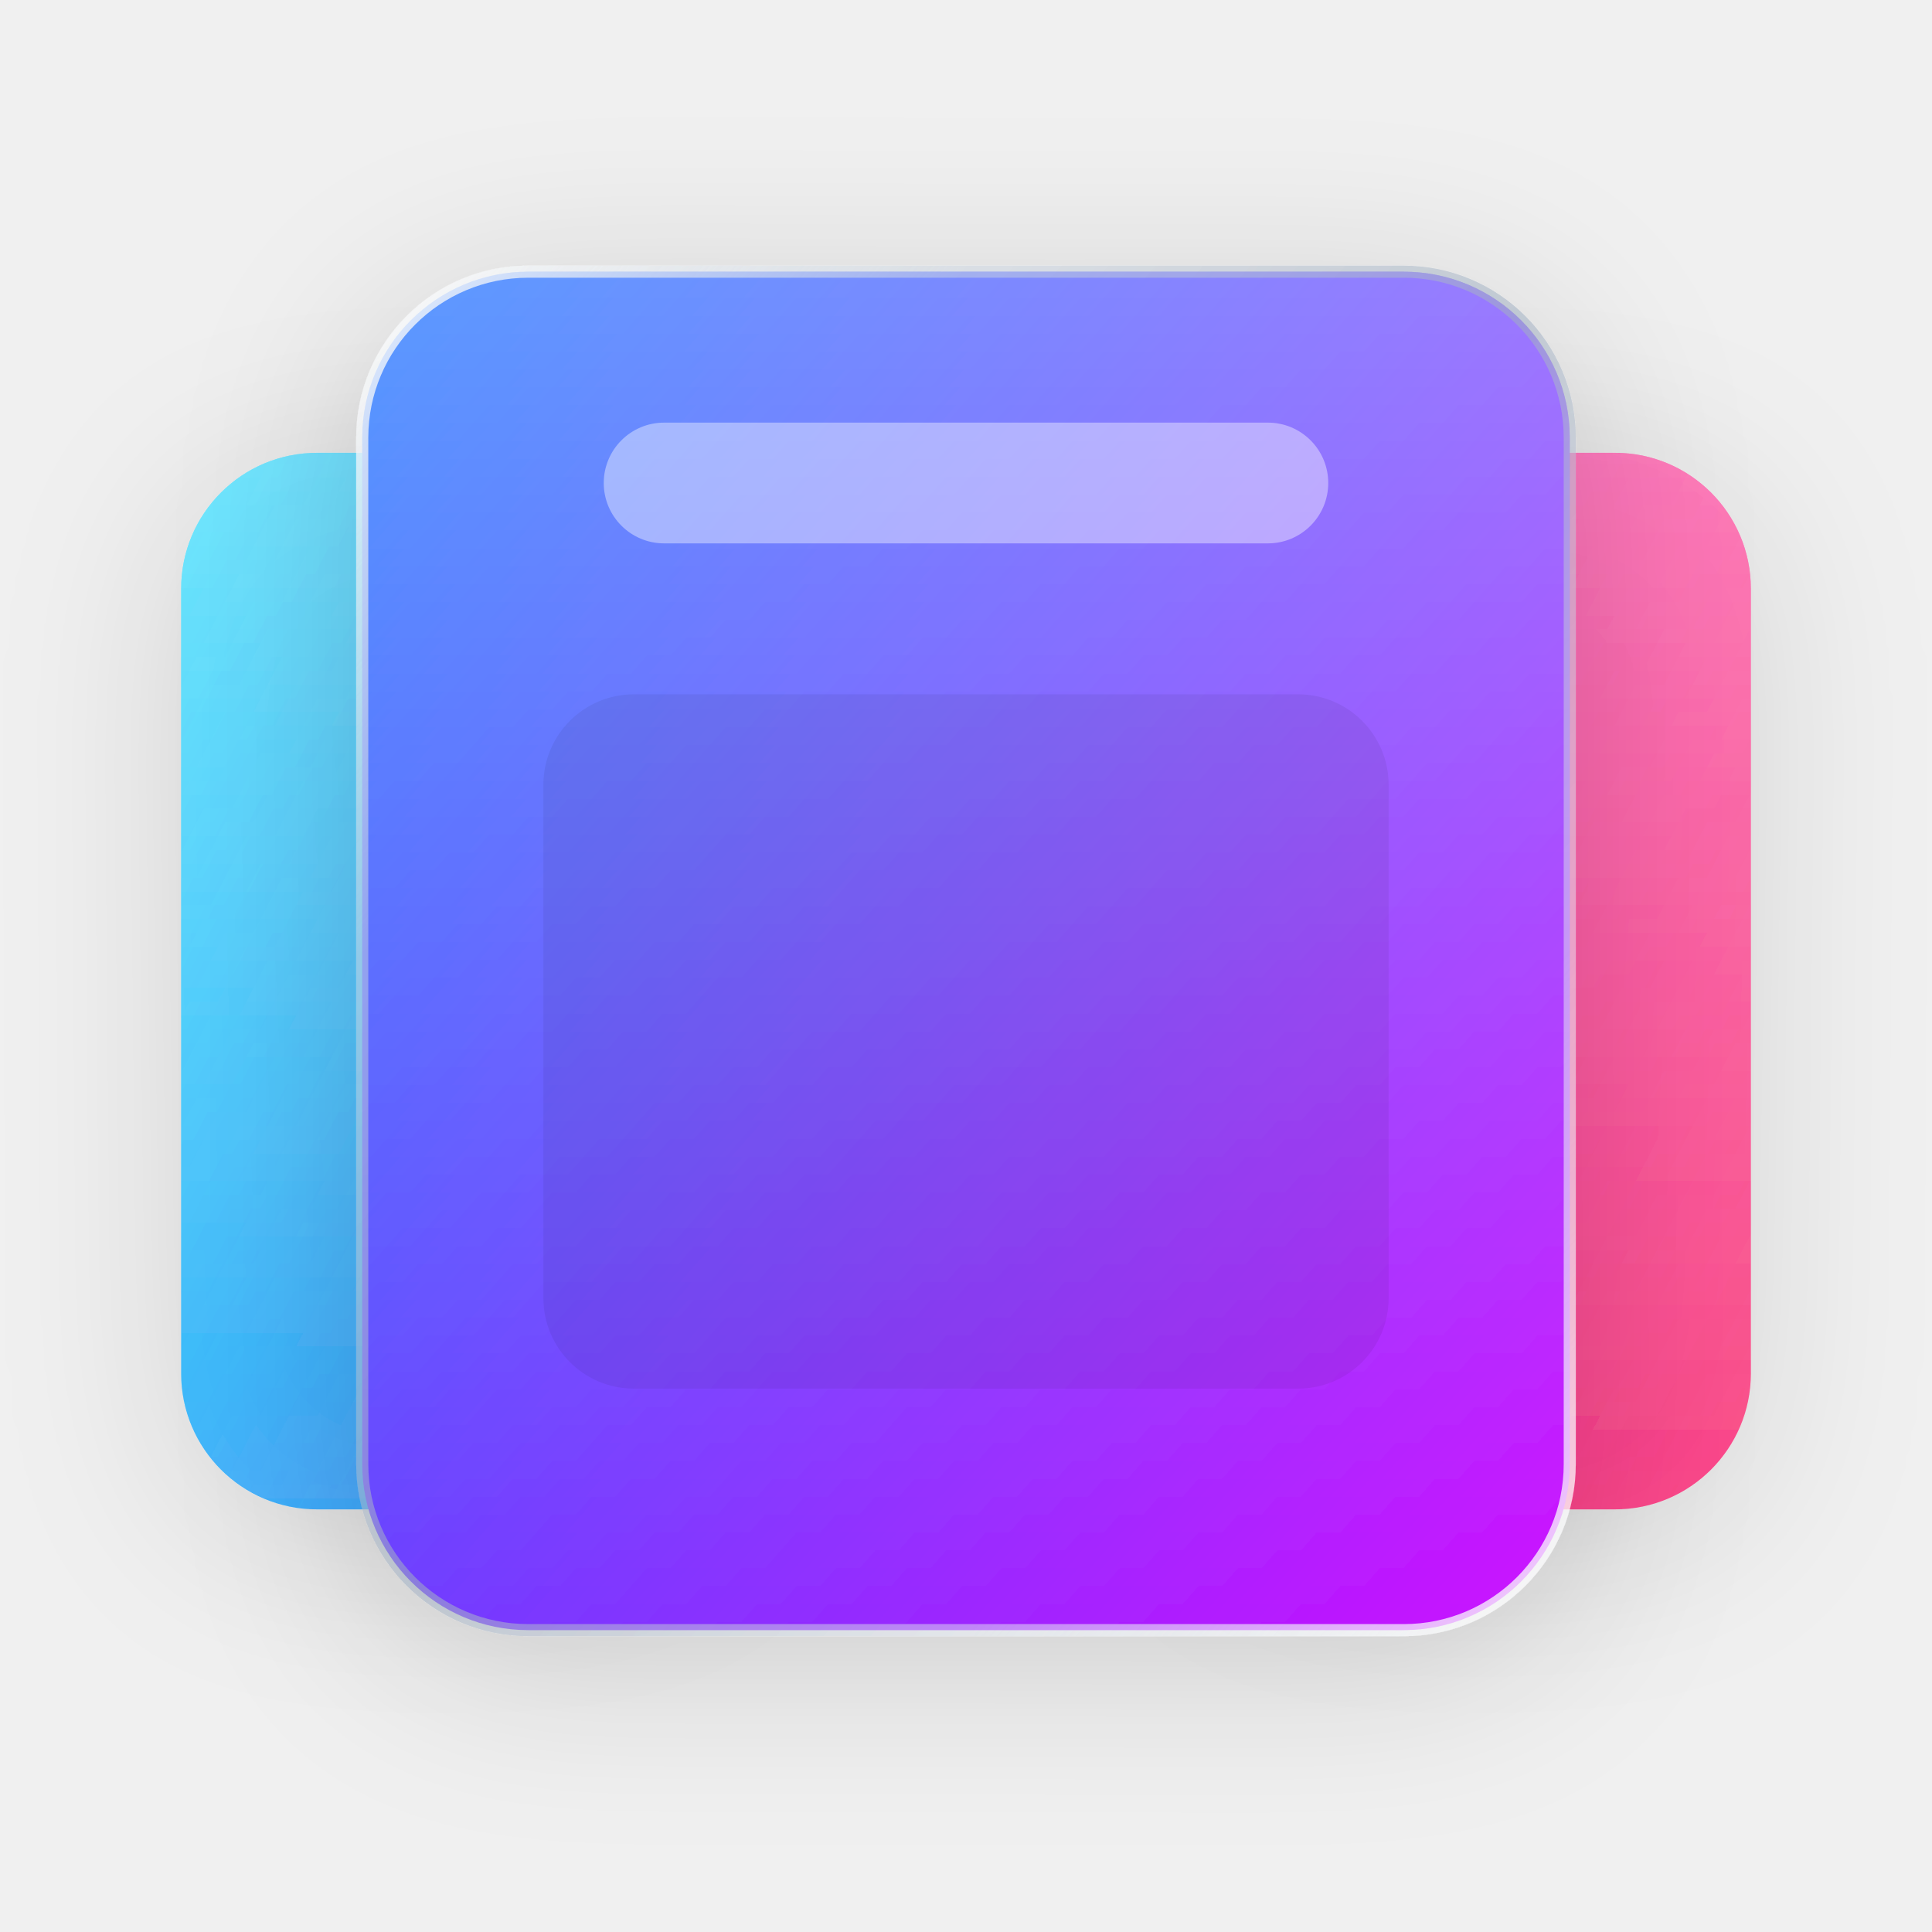
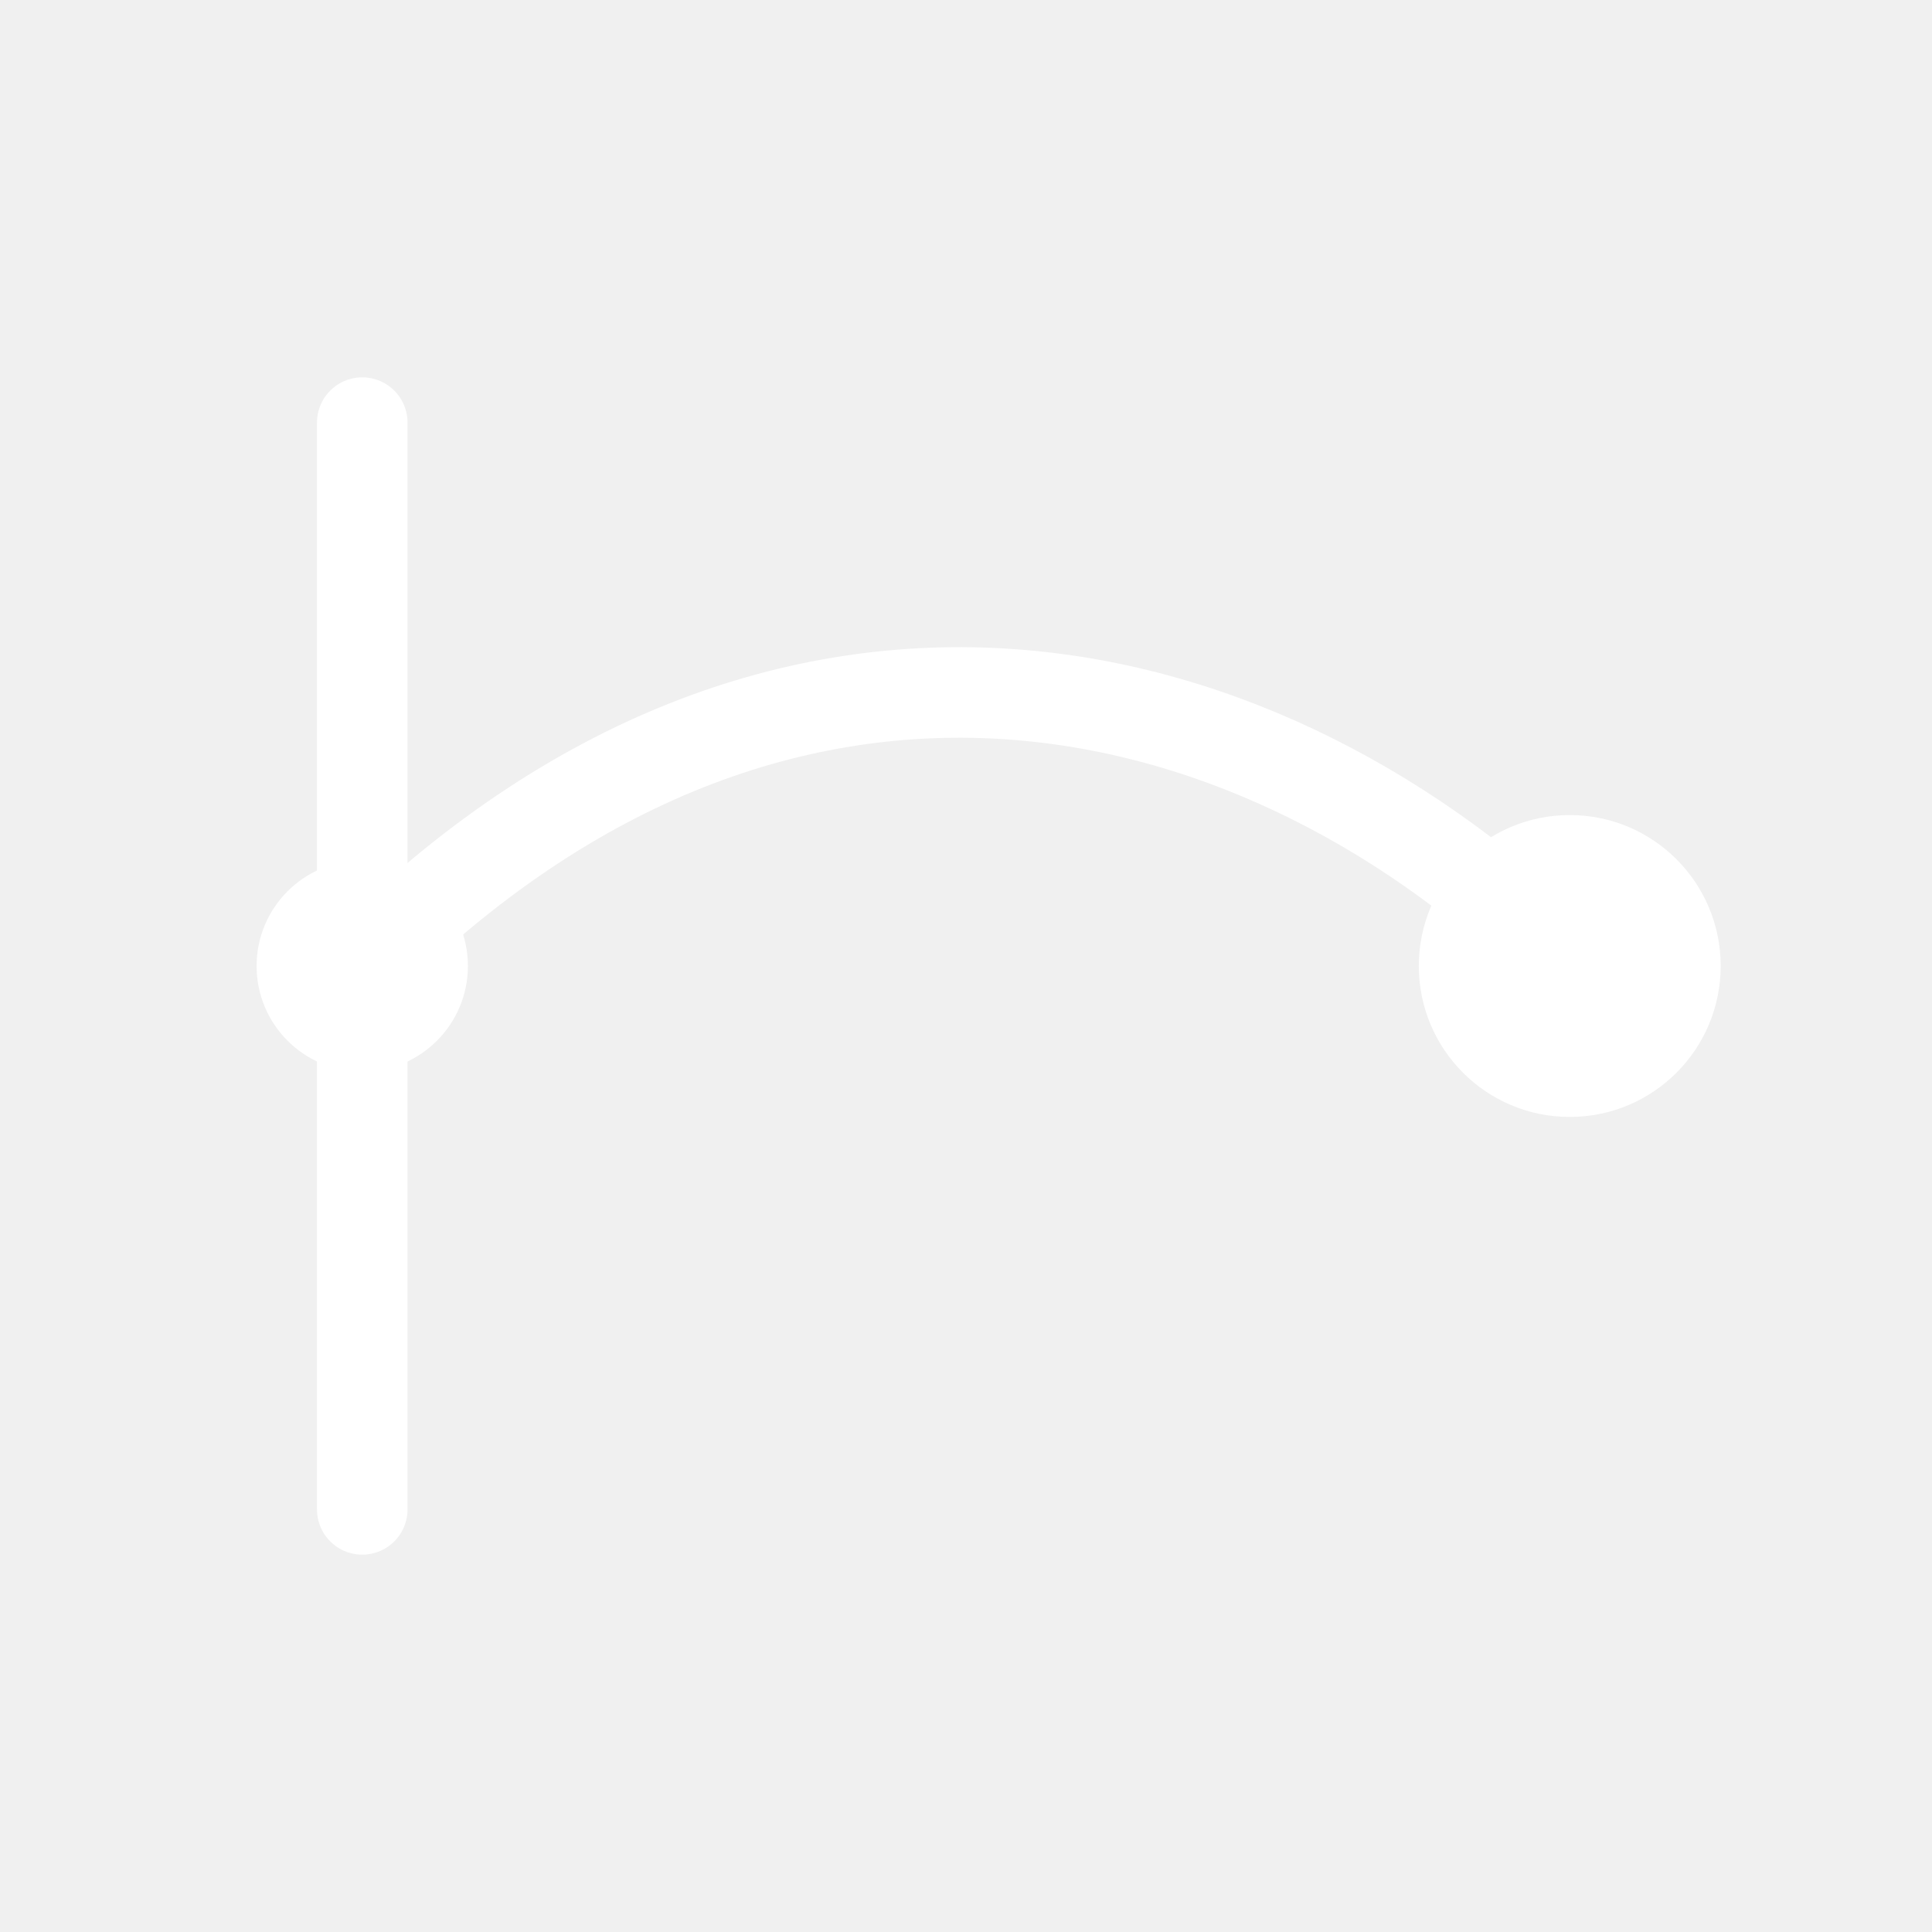
- <svg xmlns="http://www.w3.org/2000/svg" viewBox="0 0 128 128" aria-label="Touch Slide Logo" role="img">
-   <defs>
-     <linearGradient id="leftGrad" x1="0" x2="1" y1="0" y2="1">
-       <stop offset="0" stop-color="#00d9ff" stop-opacity="0.85" />
-       <stop offset="1" stop-color="#0066ff" stop-opacity="0.7" />
-     </linearGradient>
-     <linearGradient id="centerGrad" x1="0" x2="1" y1="0" y2="1">
-       <stop offset="0" stop-color="#0066ff" />
-       <stop offset="1" stop-color="#cc00ff" />
-     </linearGradient>
-     <linearGradient id="rightGrad" x1="0" x2="1" y1="0" y2="1">
-       <stop offset="0" stop-color="#ff0099" stop-opacity="0.85" />
-       <stop offset="1" stop-color="#ff0055" stop-opacity="0.7" />
-     </linearGradient>
-     <linearGradient id="shine" x1="0" x2="0" y1="0" y2="1">
-       <stop offset="0" stop-color="#ffffff" stop-opacity="0.35" />
-       <stop offset="1" stop-color="#ffffff" stop-opacity="0.05" />
-     </linearGradient>
-     <linearGradient id="silverBorder" x1="0" x2="1" y1="0" y2="1">
-       <stop offset="0" stop-color="#ffffff" stop-opacity="0.85" />
-       <stop offset="0.25" stop-color="#cbd5e0" stop-opacity="0.5" />
-       <stop offset="0.5" stop-color="#a0aec0" stop-opacity="0.55" />
-       <stop offset="0.75" stop-color="#e2e8f0" stop-opacity="0.5" />
-       <stop offset="1" stop-color="#ffffff" stop-opacity="0.8" />
-     </linearGradient>
-     <filter id="shadow" x="-40%" y="-40%" width="180%" height="180%">
-       <feDropShadow dx="0" dy="2" stdDeviation="6" flood-opacity="0.15" />
-     </filter>
-   </defs>
-   <g filter="url(#shadow)">
-     <rect x="12" y="30" width="36" height="70" rx="9" fill="url(#leftGrad)" />
-     <rect x="12" y="30" width="36" height="70" rx="9" fill="url(#shine)" />
-   </g>
-   <g filter="url(#shadow)">
-     <rect x="80" y="30" width="36" height="70" rx="9" fill="url(#rightGrad)" />
-     <rect x="80" y="30" width="36" height="70" rx="9" fill="url(#shine)" />
-   </g>
-   <g filter="url(#shadow)">
-     <rect x="24" y="18" width="80" height="90" rx="11" fill="url(#centerGrad)" />
-     <rect x="24" y="18" width="80" height="90" rx="11" fill="url(#shine)" />
-     <rect x="24" y="18" width="80" height="90" rx="11" fill="none" stroke="url(#silverBorder)" stroke-width="0.8" />
-   </g>
-   <rect x="40" y="28" width="48" height="8" rx="4" fill="#ffffff" opacity="0.4" />
-   <rect x="36" y="46" width="56" height="46" rx="6" fill="#000000" opacity="0.06" />
+ <svg xmlns="http://www.w3.org/2000/svg" viewBox="0 0 64 64" fill="none">
+   <path d="M12 14L12 50" stroke="white" stroke-width="3" stroke-linecap="round" />
+   <path d="M12 32C26 18 42 22 52 32" stroke="white" stroke-width="3" stroke-linecap="round" />
+   <circle cx="12" cy="32" r="3.5" fill="white" />
+   <circle cx="52" cy="32" r="5" fill="white" />
</svg>
